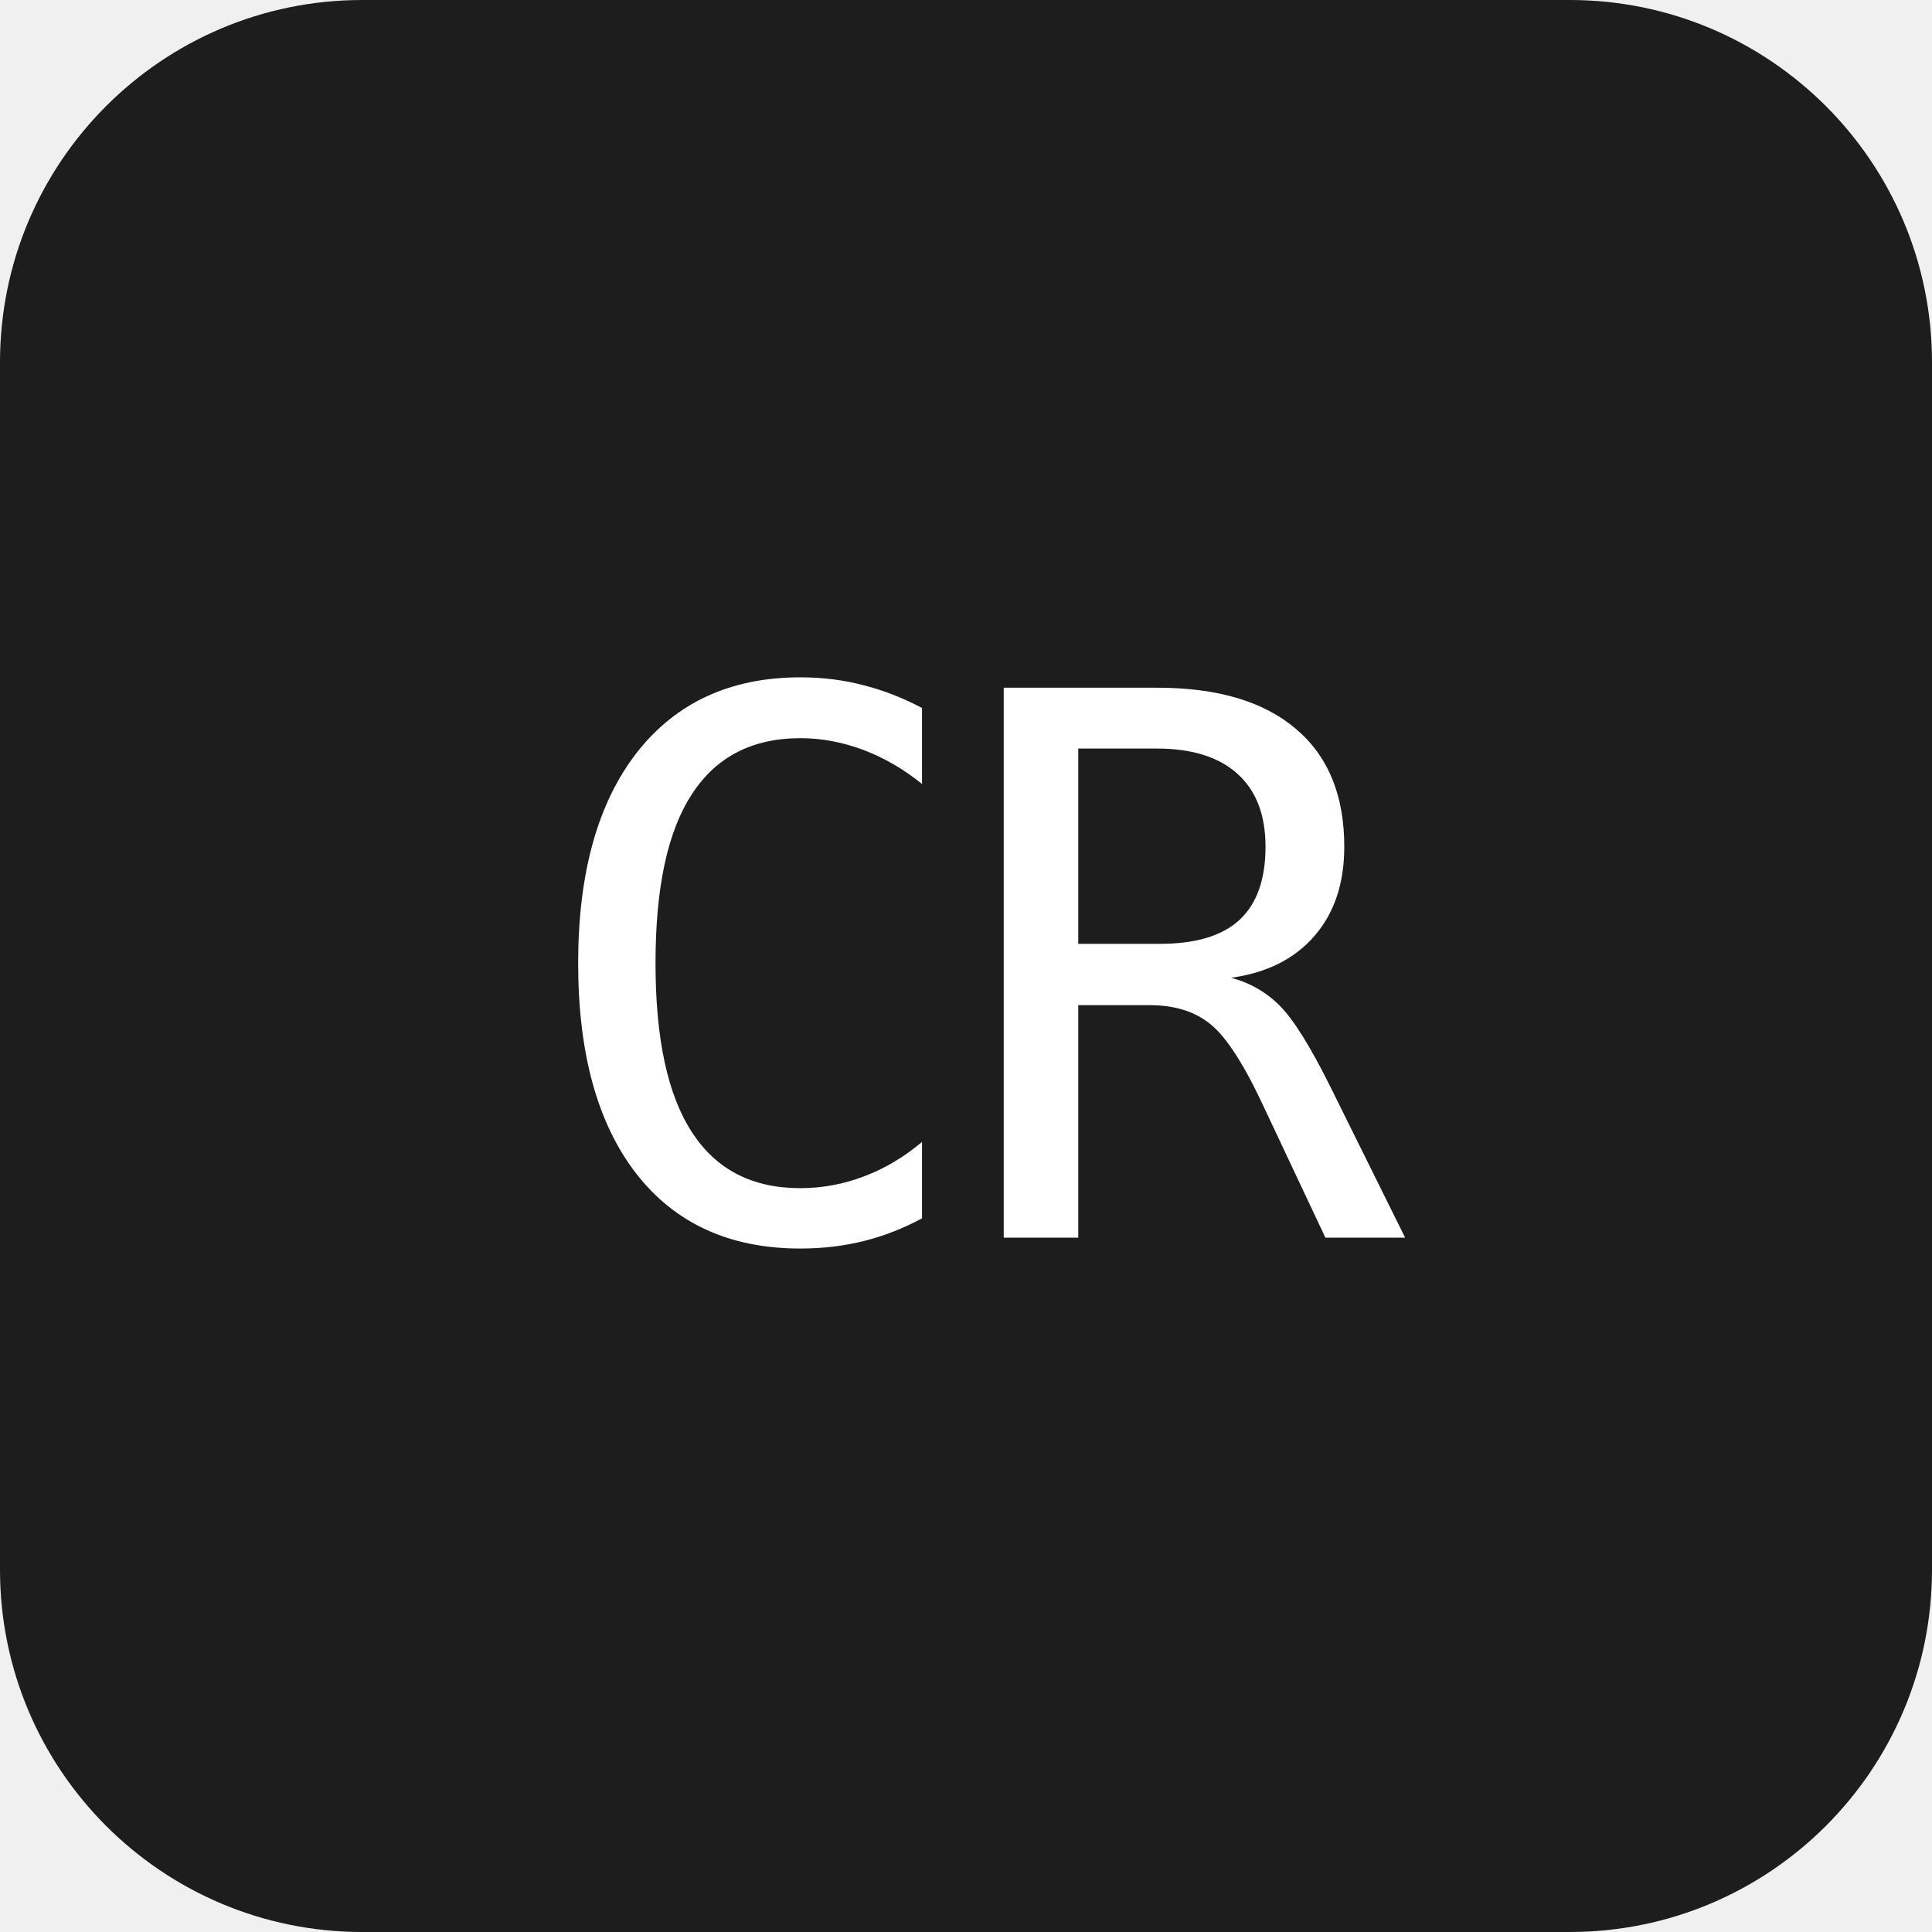
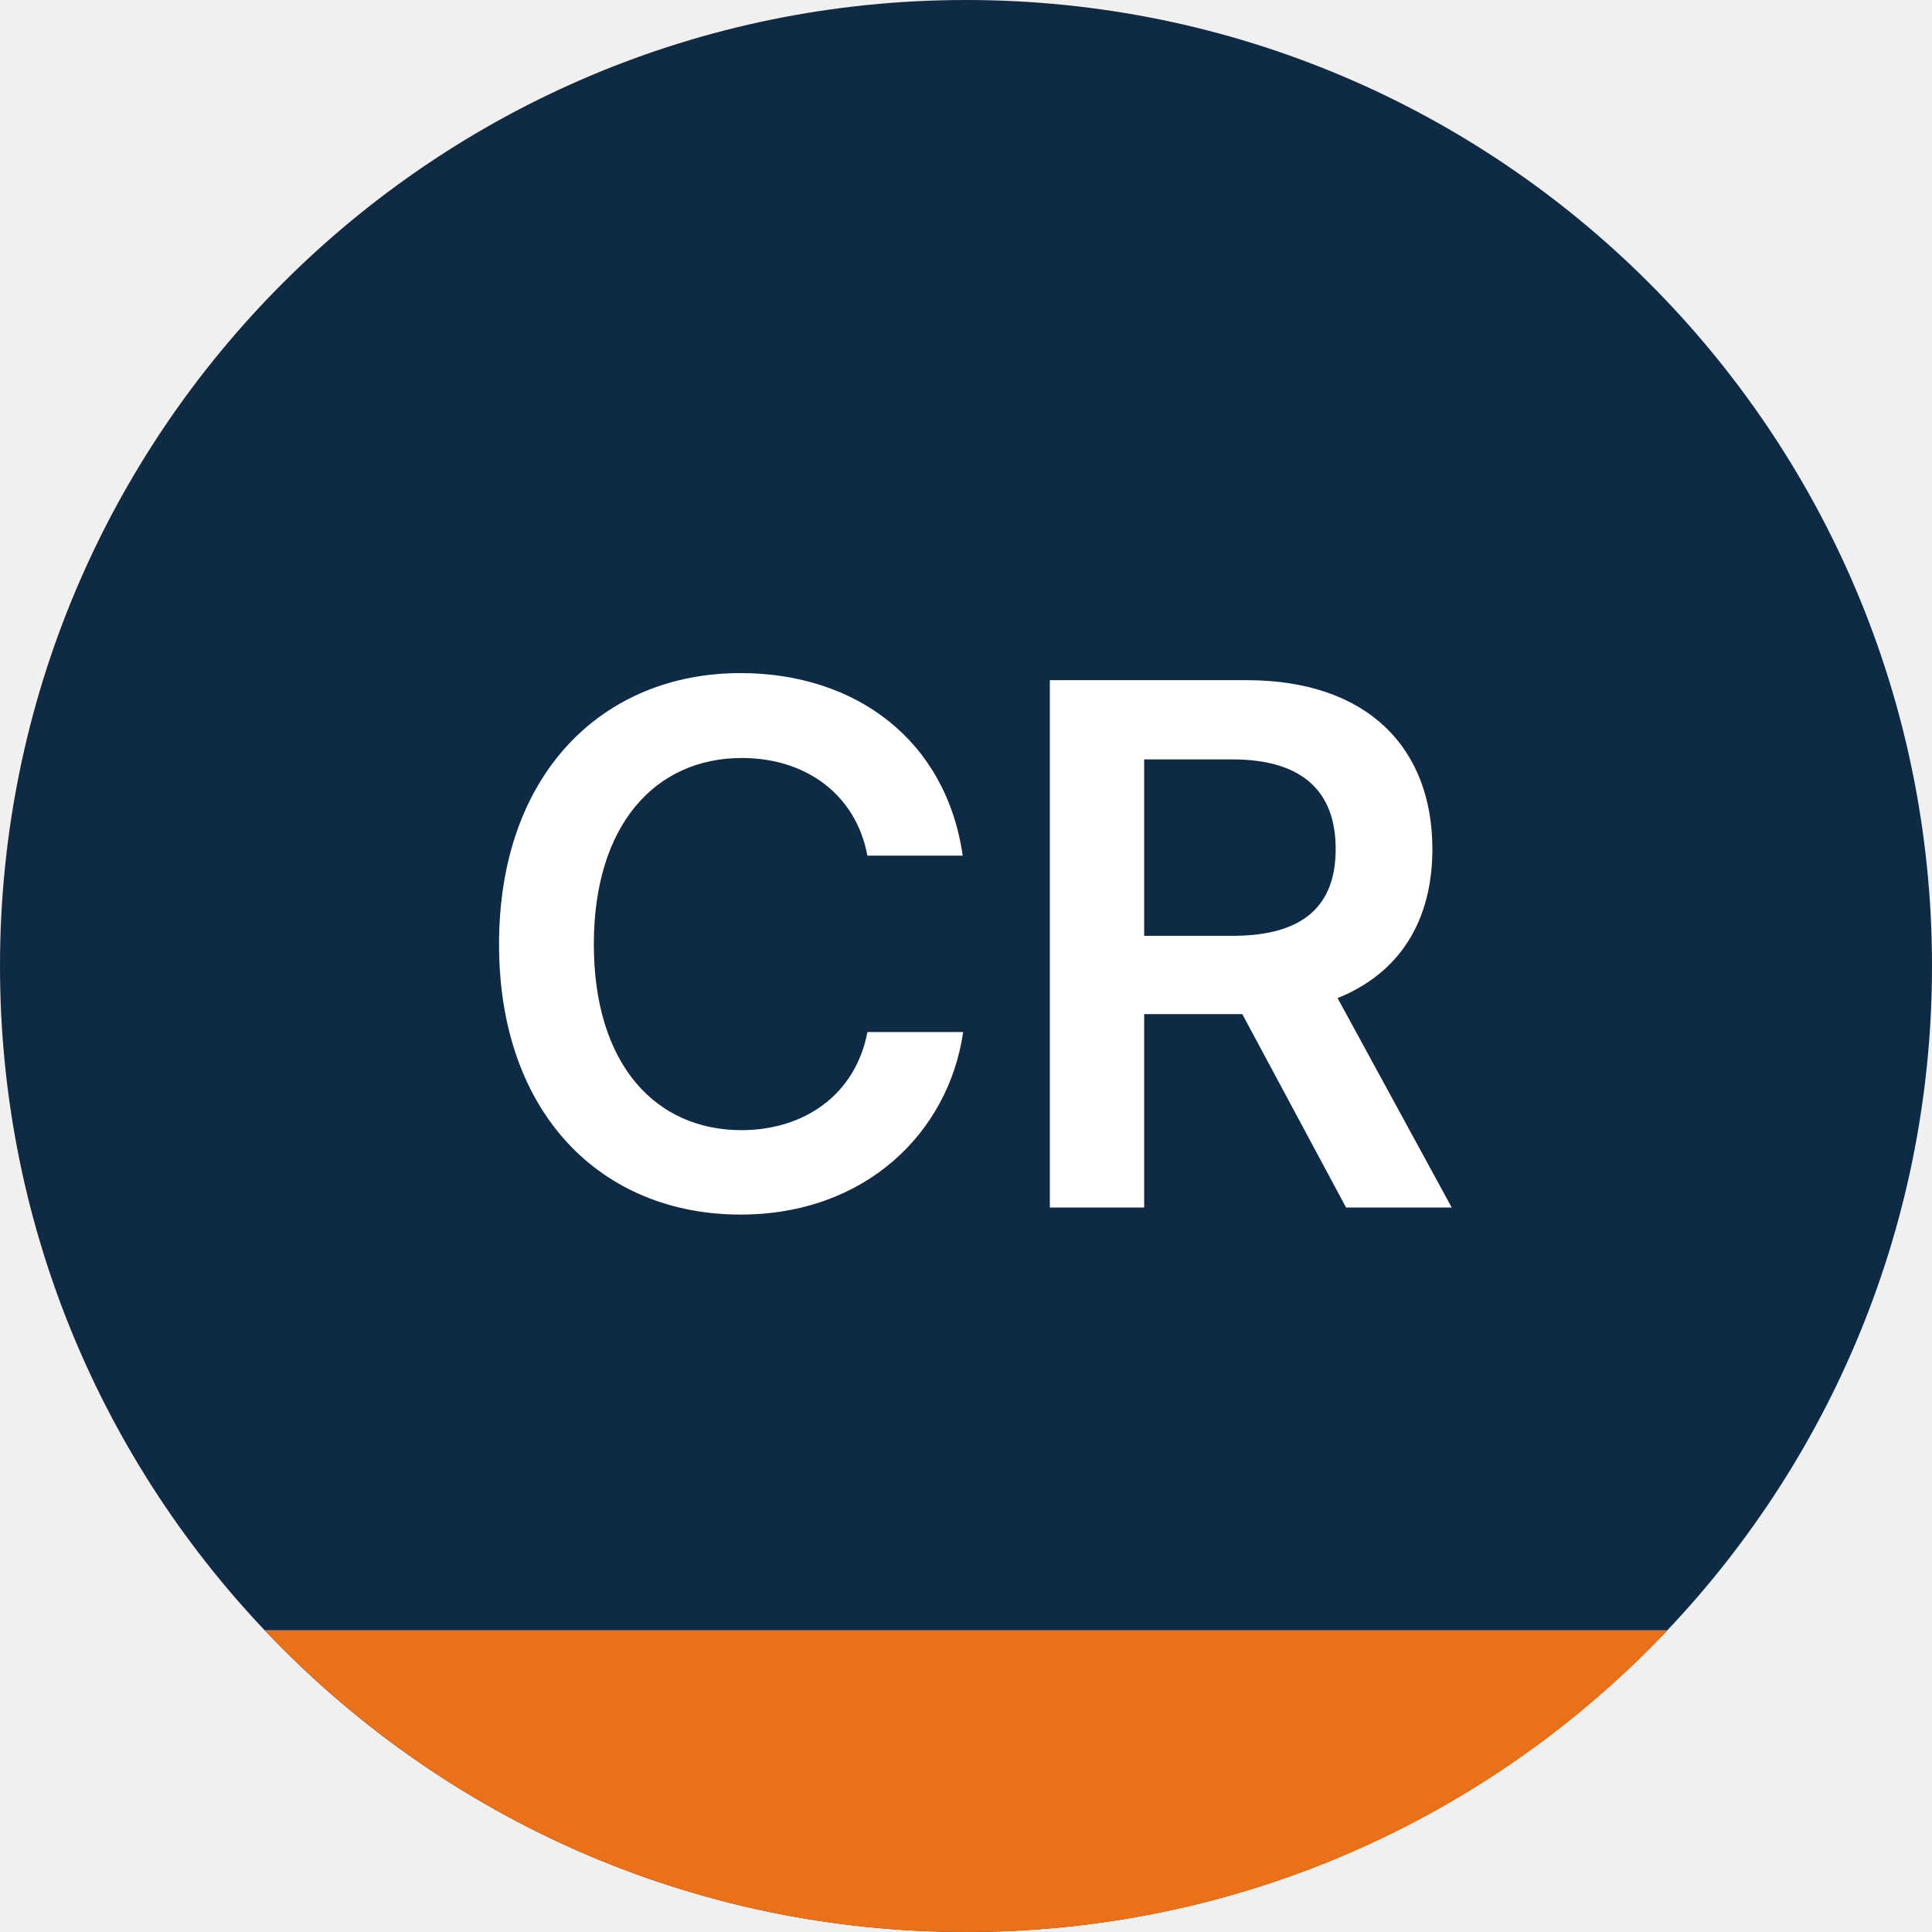
<svg xmlns="http://www.w3.org/2000/svg" viewBox="0 0 64 64">
-   <rect width="64" height="64" rx="12" fill="#1d1d1d" />
-   <text x="32" y="41" text-anchor="middle" font-family="ui-monospace,Menlo,Consolas,monospace" font-weight="500" font-size="25" fill="#fff" letter-spacing="-1">CR</text>
+   <defs>
+     <clipPath id="c">
+       <circle cx="32" cy="32" r="32" />
+     </clipPath>
+   </defs>
+   <g clip-path="url(#c)">
+     <rect width="64" height="64" fill="#0F2A44" />
+     <rect y="54" width="64" height="10" fill="#E8711A" />
+   </g>
+   <text x="32" y="40" text-anchor="middle" font-family="Inter,Arial,Helvetica,sans-serif" font-weight="600" font-size="24" fill="#fff">CR</text>
</svg>
